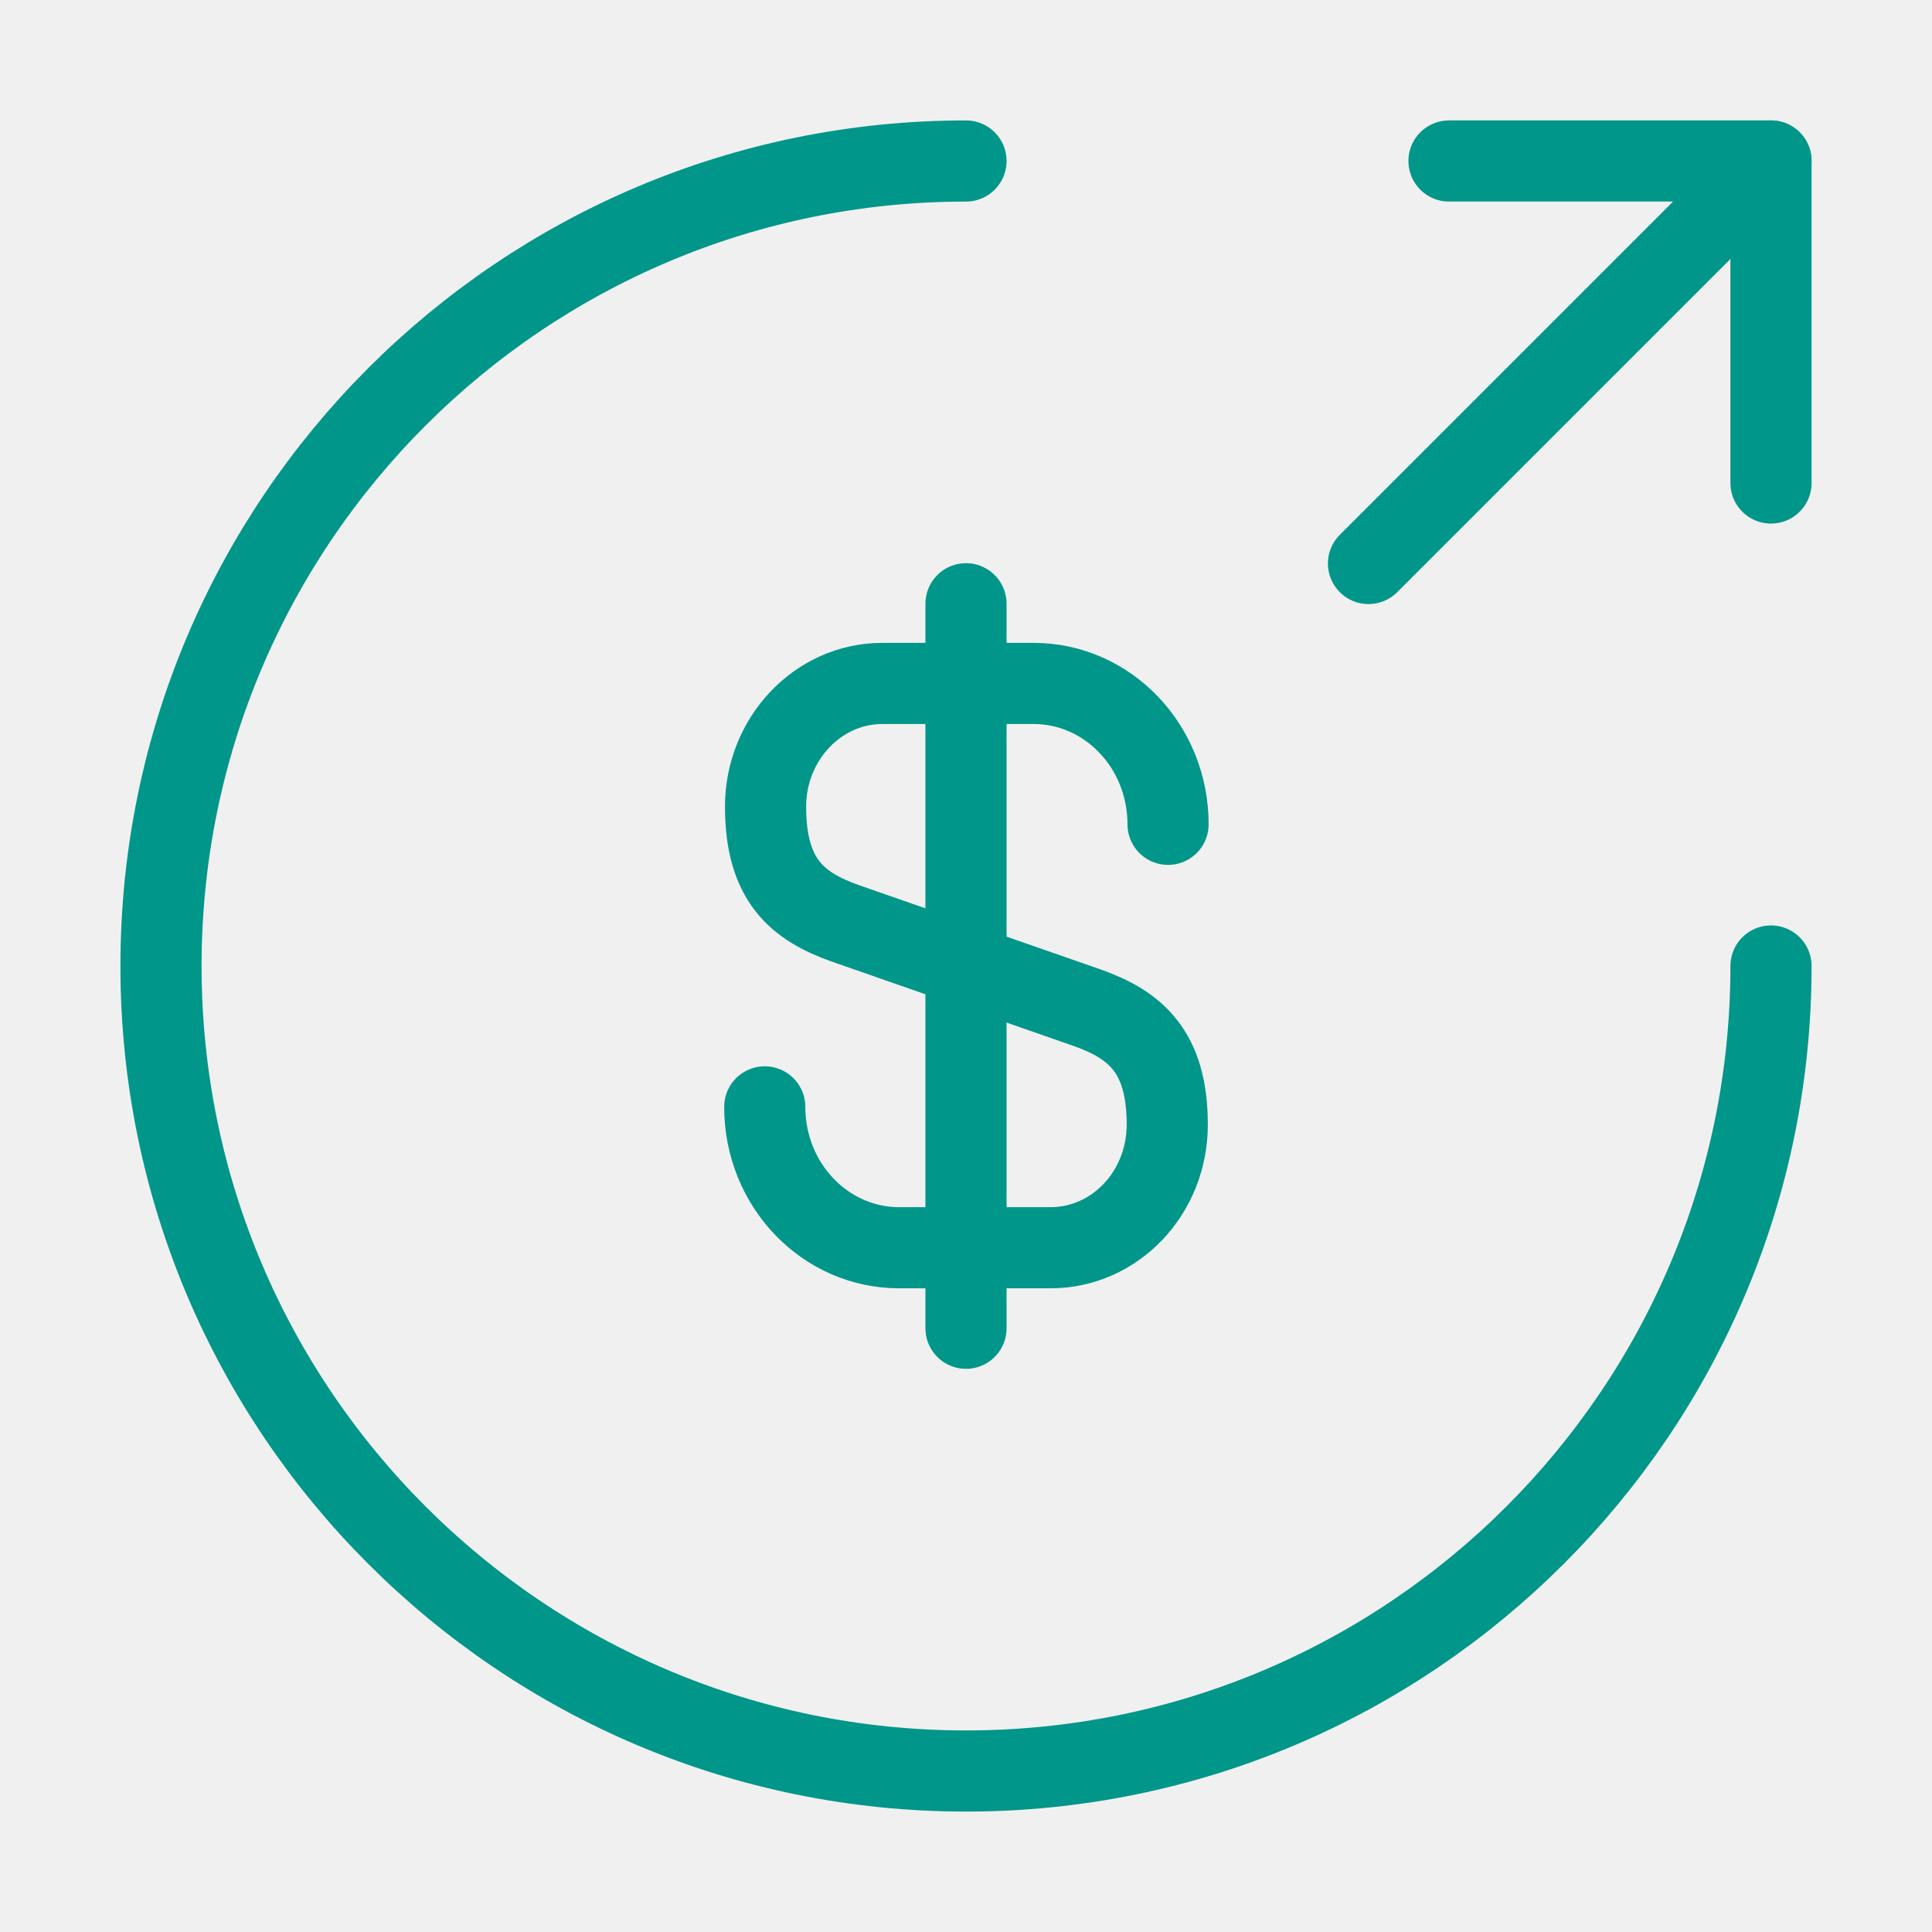
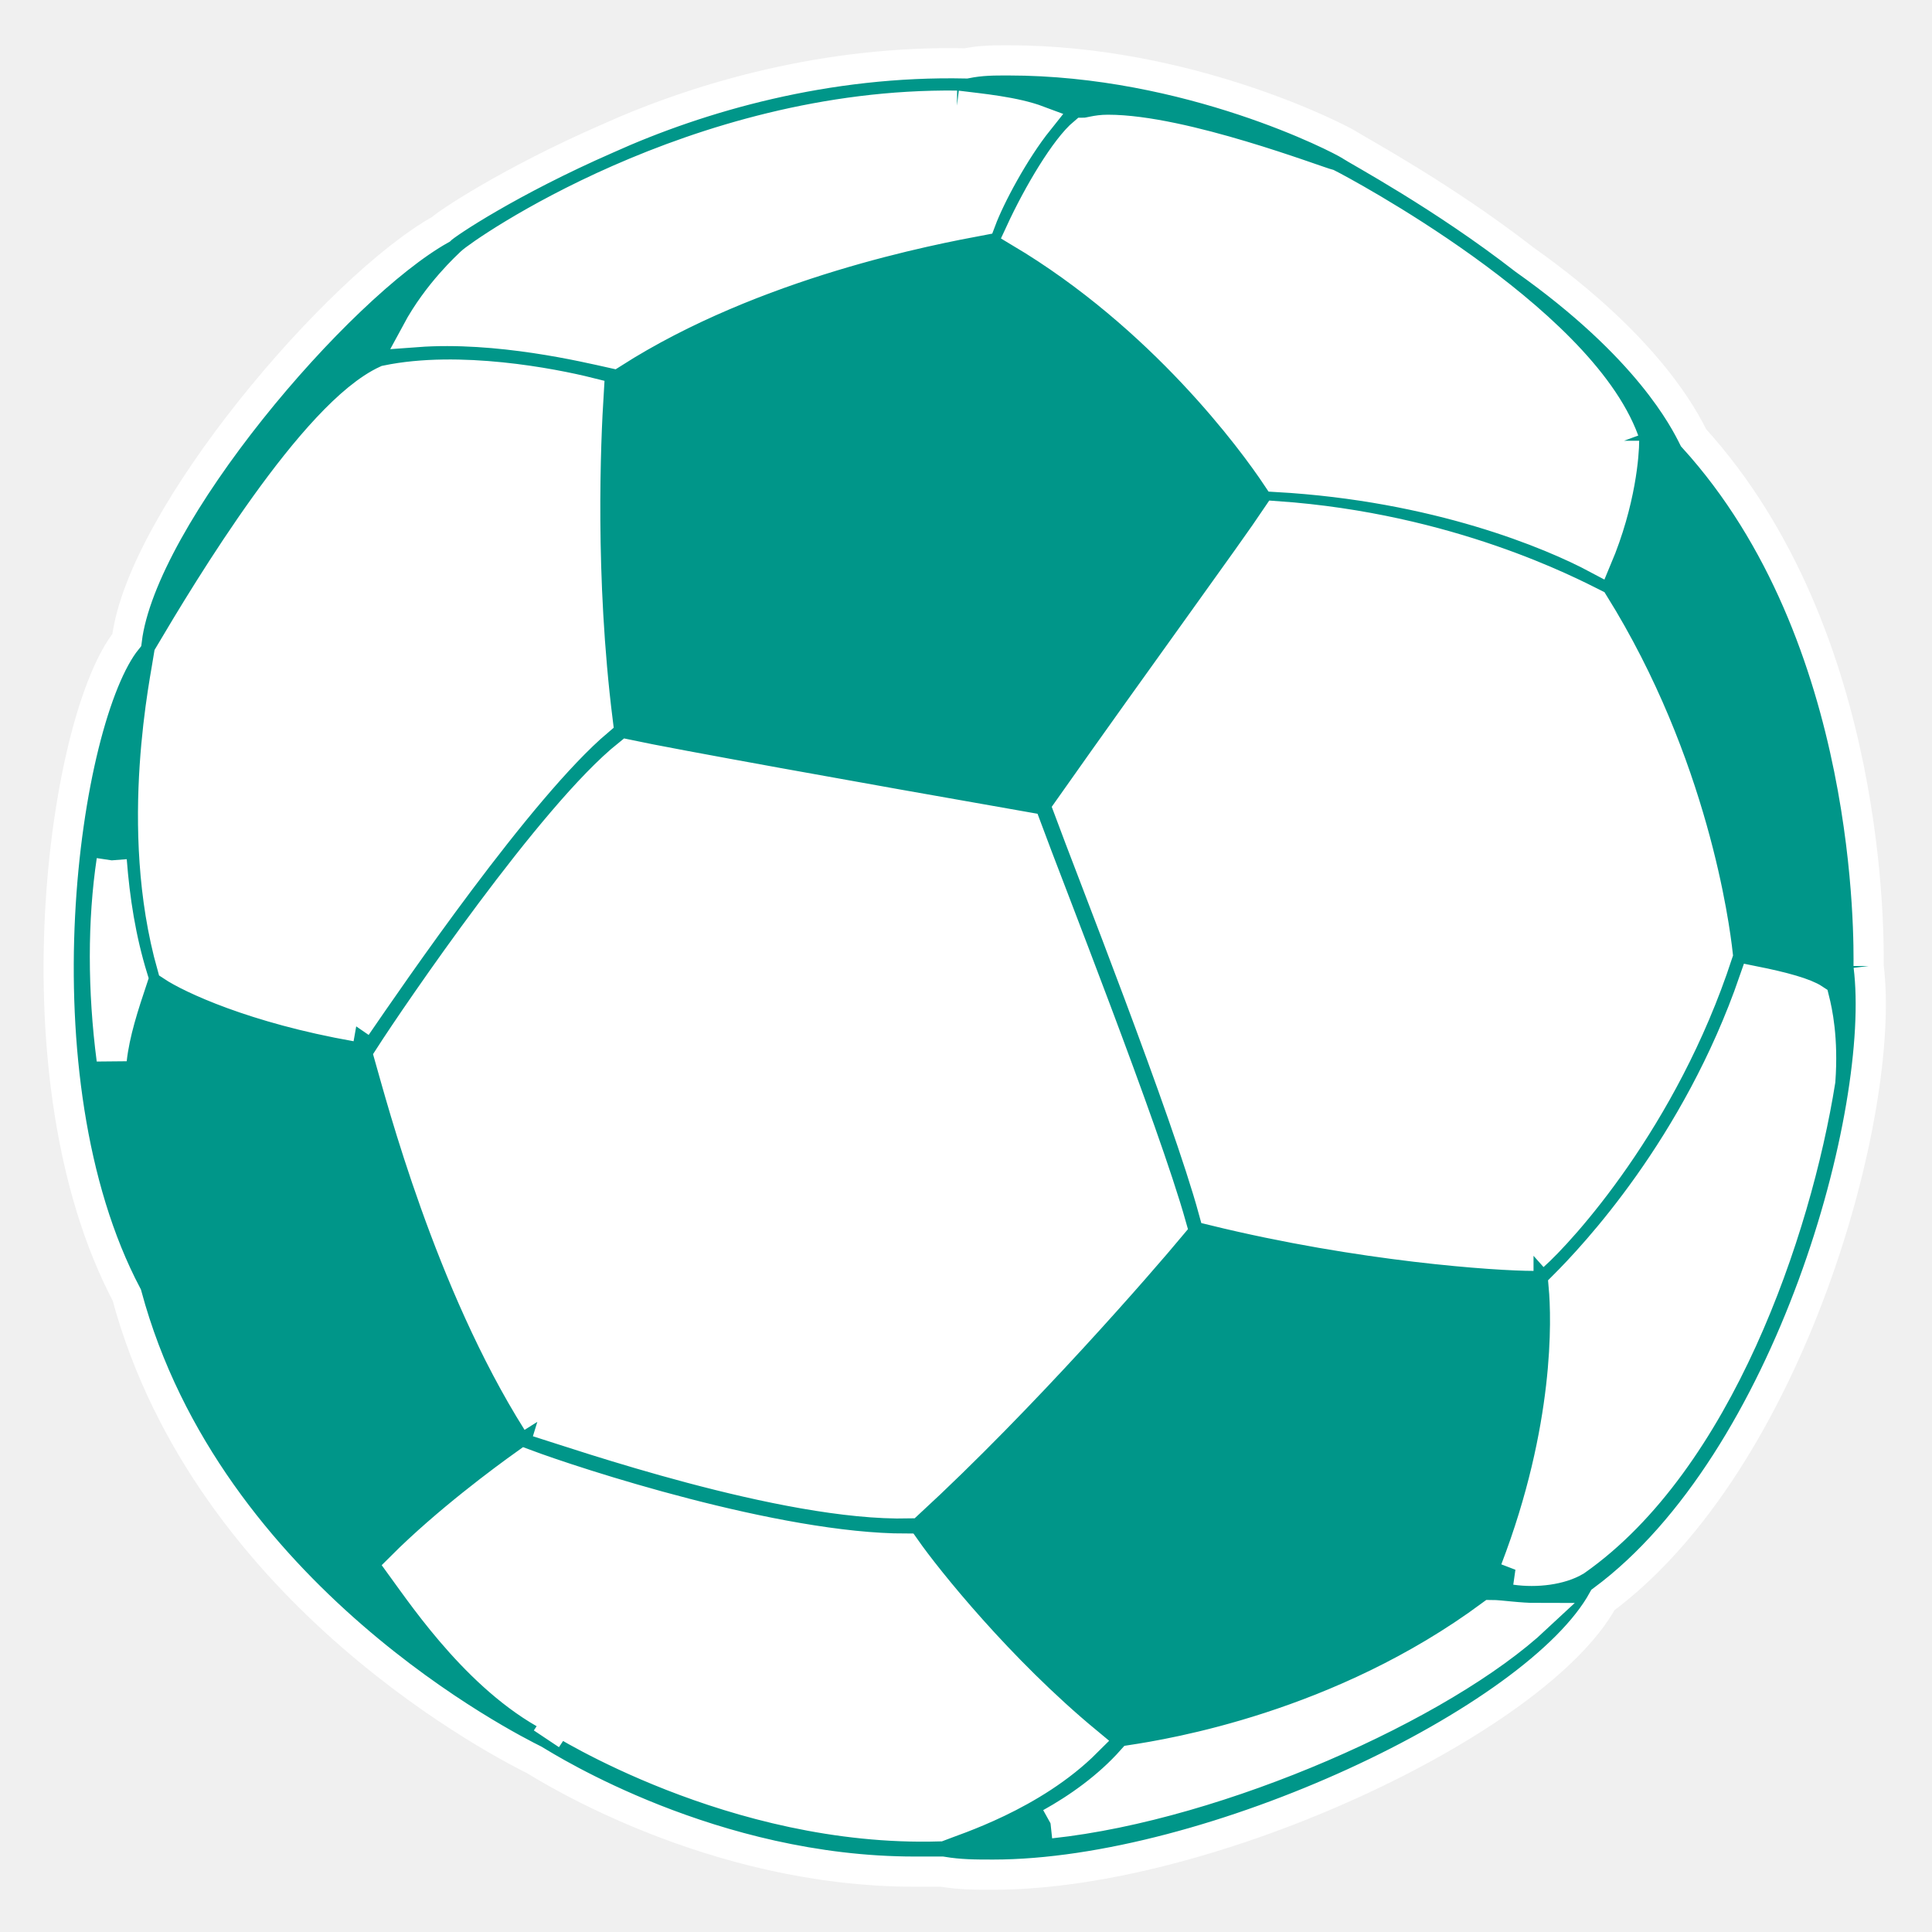
- <svg xmlns="http://www.w3.org/2000/svg" width="256px" height="256px" viewBox="0 0 24.00 24.00" fill="none" stroke="#009689">
+ <svg xmlns="http://www.w3.org/2000/svg" width="256px" height="256px" viewBox="0 0 64.00 64.00" aria-hidden="true" role="img" class="iconify iconify--emojione" preserveAspectRatio="xMidYMid meet" fill="#ffffff" stroke="#ffffff">
  <g id="SVGRepo_bgCarrier" stroke-width="0" />
-   <g id="SVGRepo_tracerCarrier" stroke-linecap="round" stroke-linejoin="round" />
+   <g id="SVGRepo_tracerCarrier" stroke-linecap="round" stroke-linejoin="round" stroke="#CCCCCC" stroke-width="0.256" />
  <g id="SVGRepo_iconCarrier">
-     <path d="M9.5 13.75C9.5 14.72 10.25 15.5 11.17 15.5H13.05C13.85 15.5 14.5 14.82 14.5 13.97C14.5 13.06 14.1 12.73 13.51 12.52L10.5 11.47C9.91 11.26 9.51 10.94 9.51 10.02C9.51 9.18 10.16 8.49 10.96 8.49H12.84C13.76 8.49 14.51 9.27 14.51 10.24" stroke="#009689" stroke-width="1.008" stroke-linecap="round" stroke-linejoin="round" />
-     <path d="M12 7.5V16.5" stroke="#009689" stroke-width="1.008" stroke-linecap="round" stroke-linejoin="round" />
-     <path d="M22 12C22 17.52 17.52 22 12 22C6.48 22 2 17.52 2 12C2 6.48 6.48 2 12 2" stroke="#009689" stroke-width="1.008" stroke-linecap="round" stroke-linejoin="round" />
-     <path d="M22 6V2H18" stroke="#009689" stroke-width="1.008" stroke-linecap="round" stroke-linejoin="round" />
-     <path d="M17 7L22 2" stroke="#009689" stroke-width="1.008" stroke-linecap="round" stroke-linejoin="round" />
+     <circle cx="32" cy="32" fill="#009689ffffff" r="29.3" />
+     <path d="M61.9 32c0-.7.2-10.9-5.8-17.5c-.3-.6-1.5-3-5.6-5.9C47.8 6.5 45 5 44.7 4.8C44.4 4.6 39.4 2 33.4 2c-.5 0-.9 0-1.4.1c-4.6-.1-8.8 1.1-11.9 2.5c-3.2 1.4-5.3 2.8-5.5 3c-3.4 1.9-9.9 9.5-10.4 13.6c-2.1 2.6-3.8 14.5 0 21.7c2.7 10 12.7 15 13.5 15.4c.5.3 5.9 3.7 12.6 3.7h.9c.6.1 1.1.1 1.7.1c7.2 0 18-5.1 20.2-9.1c6.2-4.6 9.4-16.2 8.8-21M17.8 47.1c-2.9-4.6-4.5-10.7-4.9-12.1c.9-1.4 5.4-8 7.9-10c1.4.3 7.5 1.4 13.2 2.4c.7 1.9 3.9 10 4.8 13.2c-1 1.2-4.9 5.7-8.7 9.2c-4.1.1-11-2.3-12.3-2.7m36-32.5c0 .4-.1 2-.9 3.9c-1.5-.8-5.3-2.4-10.6-2.7c-.8-1.2-3.8-5.3-8.5-8.1c.6-1.3 1.5-2.8 2.1-3.3c.2 0 .4-.1.8-.1c2.5 0 6.9 1.7 7.3 1.8c.4.2 8.3 4.4 9.8 8.5M11.8 34c-3.4-.6-5.5-1.6-6.1-2c-1.3-4.6-.2-9.6-.1-10.3c1.3-2.2 4.8-8 7.2-9.1c2.4-.5 5.5.1 6.7.4c-.1 1.6-.3 6.1.3 10.9c-2.6 2.2-6.9 8.5-8 10.1M31.7 3.5c.8.1 1.9.2 2.7.5c-.8 1-1.6 2.5-1.9 3.3c-1.6.3-7.5 1.4-12.2 4.4c-.9-.2-3.8-.9-6.5-.7c.7-1.3 1.7-2.2 1.8-2.3c.3-.3 7.4-5.3 16.1-5.2m19.1 38.1c-1.2 0-5.7-.3-10.6-1.5c-.9-3.3-4.1-11.4-4.8-13.3c3.1-4.4 6.1-8.5 6.9-9.7c5.7.4 9.7 2.5 10.5 2.9c3.3 5.3 4 10.7 4.1 11.6c-1.8 5.5-5.2 9.2-6.1 10M3.7 28.5c.1 1.3.3 2.6.7 3.9c-.3.9-.6 1.8-.7 2.7c-.3-2.3-.3-4.6 0-6.6M18.5 57l-.4.6l.4-.6c-2.5-1.2-4.4-4-5.2-5.1c1.5-1.5 3.4-2.9 4.1-3.4c1.6.6 8.3 2.8 12.6 2.8c.7 1 3.1 4 6 6.4c-1.8 1.8-4.4 2.6-4.9 2.8c-6.8.2-12.6-3.5-12.6-3.5m16.3 3.4c.9-.5 1.9-1.2 2.7-2.1c1.3-.2 6.9-1.1 11.9-4.8c.3 0 .9.1 1.5.1c-3.1 2.9-10.5 6.2-16.1 6.8M50.2 52c1.8-4.7 1.7-8.3 1.6-9.4c1-1 4.4-4.6 6.3-10.1c1 .2 1.7.4 2 .6c.1.4.3 1.3.2 2.7c-.8 5-3.4 12.6-8.1 15.9c-.5.3-1.3.4-2 .3" fill="#009689" />
  </g>
</svg>
